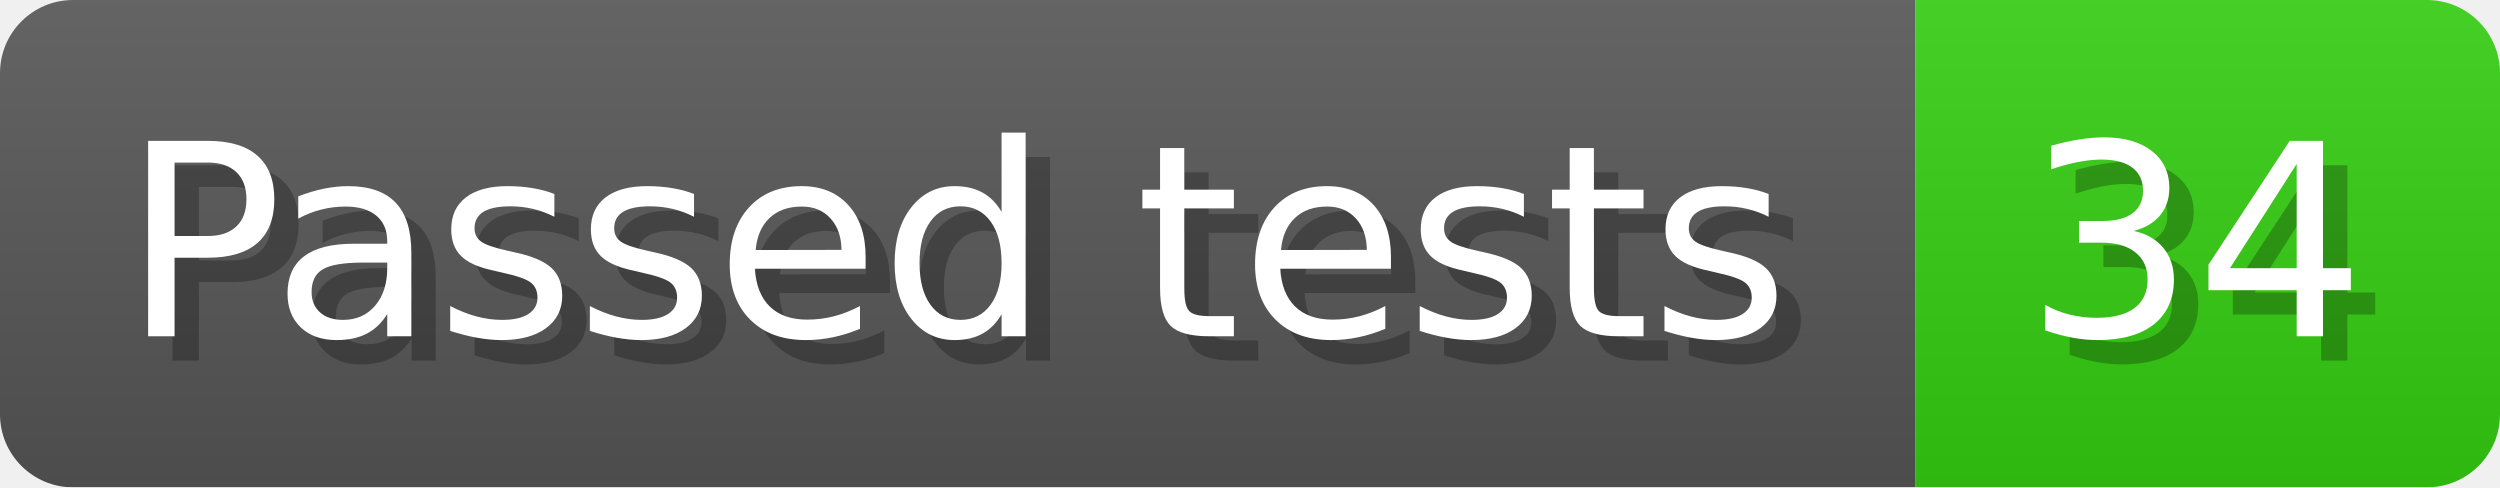
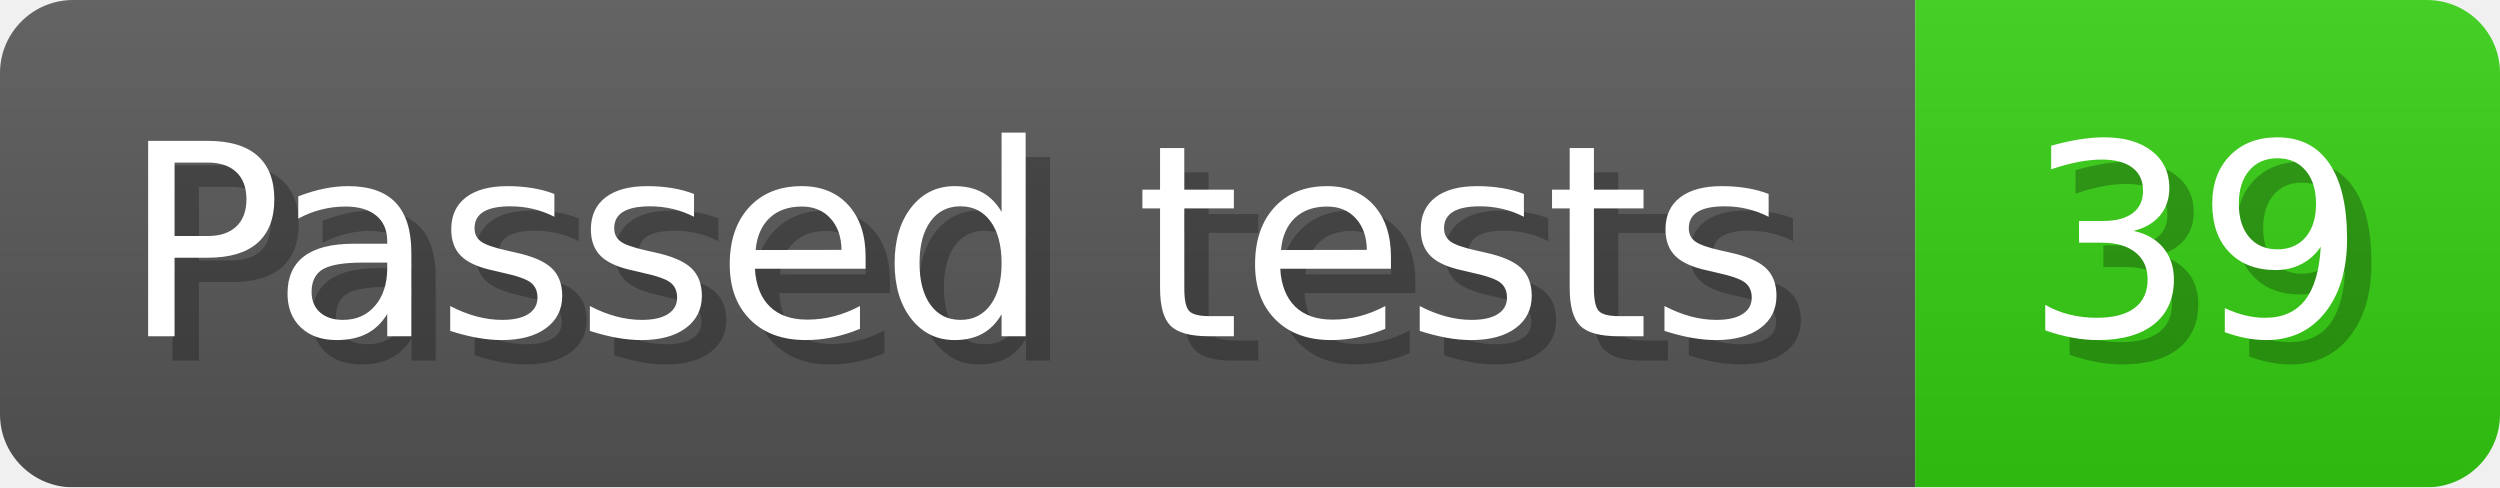
- <svg xmlns="http://www.w3.org/2000/svg" width="102.6" height="20" viewBox="0 0 1026 200" role="img" aria-label="Passed tests: 34">
+ <svg xmlns="http://www.w3.org/2000/svg" width="102.6" height="20" viewBox="0 0 1026 200" role="img" aria-label="Passed tests: 39">
  <linearGradient id="a" x2="0" y2="100%">
    <stop offset="0" stop-opacity=".1" stop-color="#EEE" />
    <stop offset="1" stop-opacity=".1" />
  </linearGradient>
  <mask id="m">
    <rect width="1026" height="200" rx="30" fill="#FFF" />
  </mask>
  <g mask="url(#m)">
    <rect width="786" height="200" fill="#555" />
    <rect width="240" height="200" fill="#3C1" x="786" />
    <rect width="1026" height="200" fill="url(#a)" />
  </g>
  <g aria-hidden="true" fill="#fff" text-anchor="start" font-family="Verdana,DejaVu Sans,sans-serif" font-size="110">
    <text x="60" y="148" textLength="686" fill="#000" opacity="0.25">Passed tests</text>
    <text x="50" y="138" textLength="686">Passed tests</text>
-     <text x="841" y="148" textLength="140" fill="#000" opacity="0.25">34</text>
-     <text x="831" y="138" textLength="140">34</text>
+     <text x="841" y="148" textLength="140" fill="#000" opacity="0.25">39</text>
+     <text x="831" y="138" textLength="140">39</text>
  </g>
</svg>
